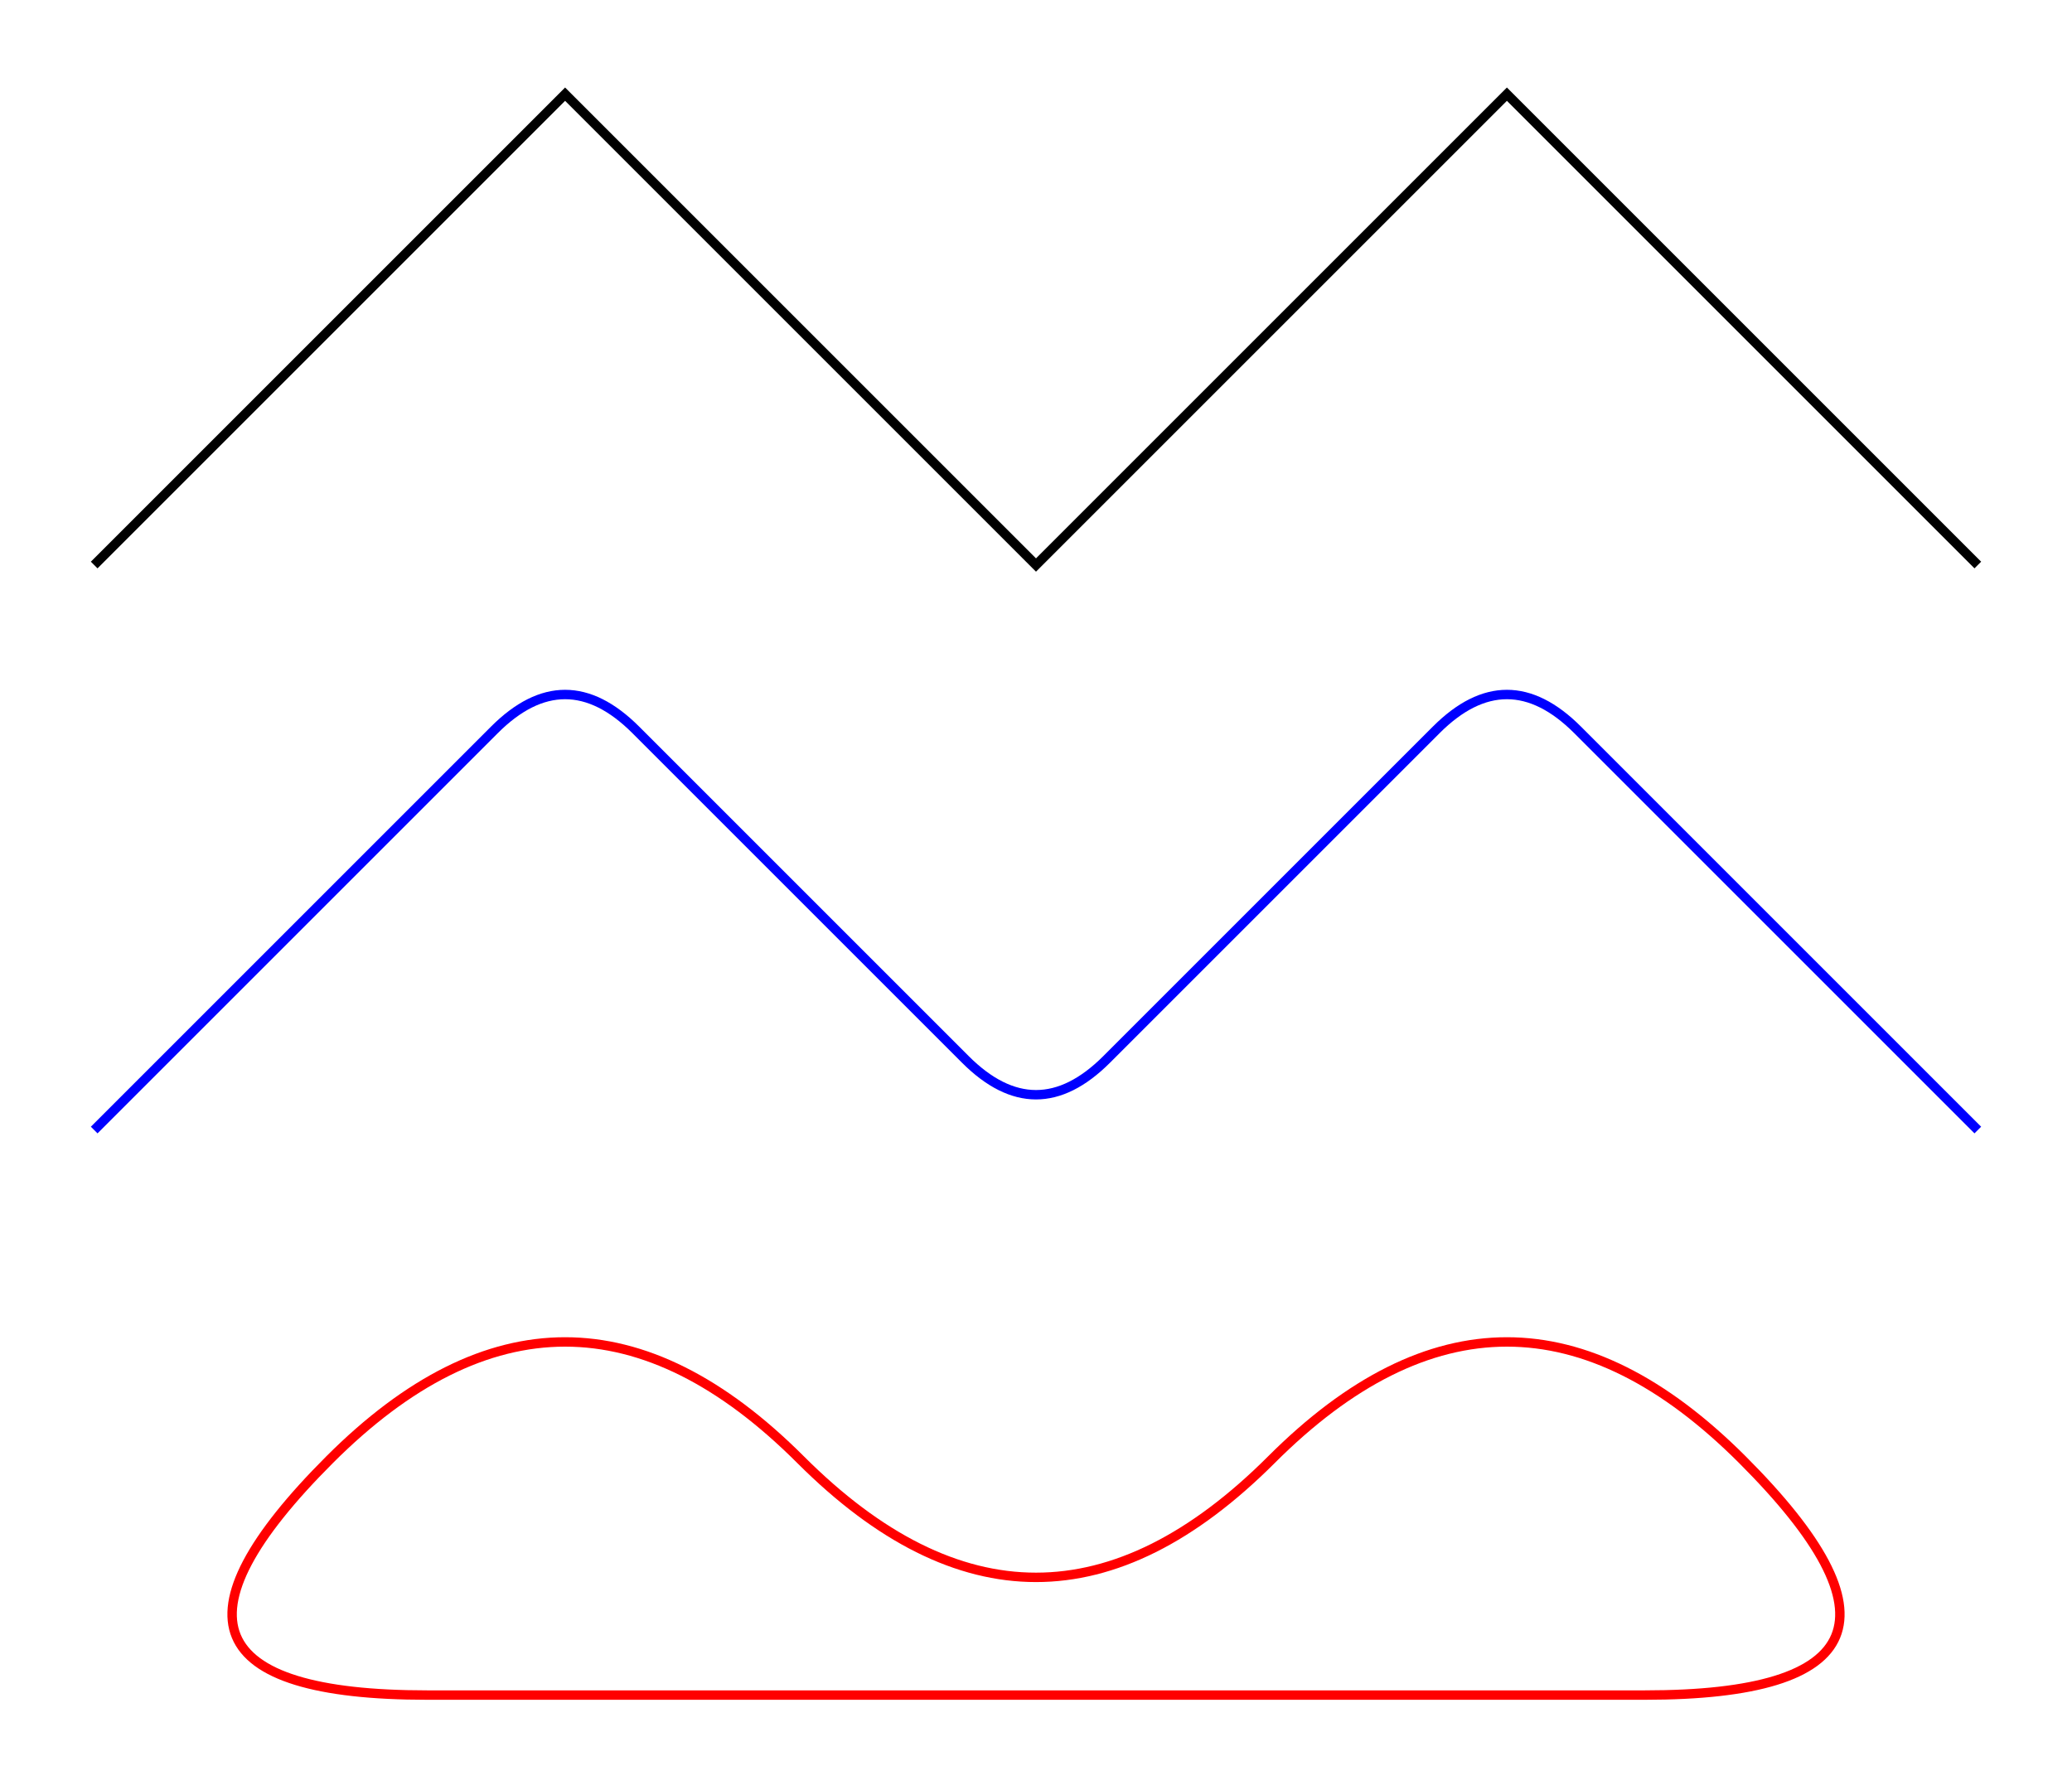
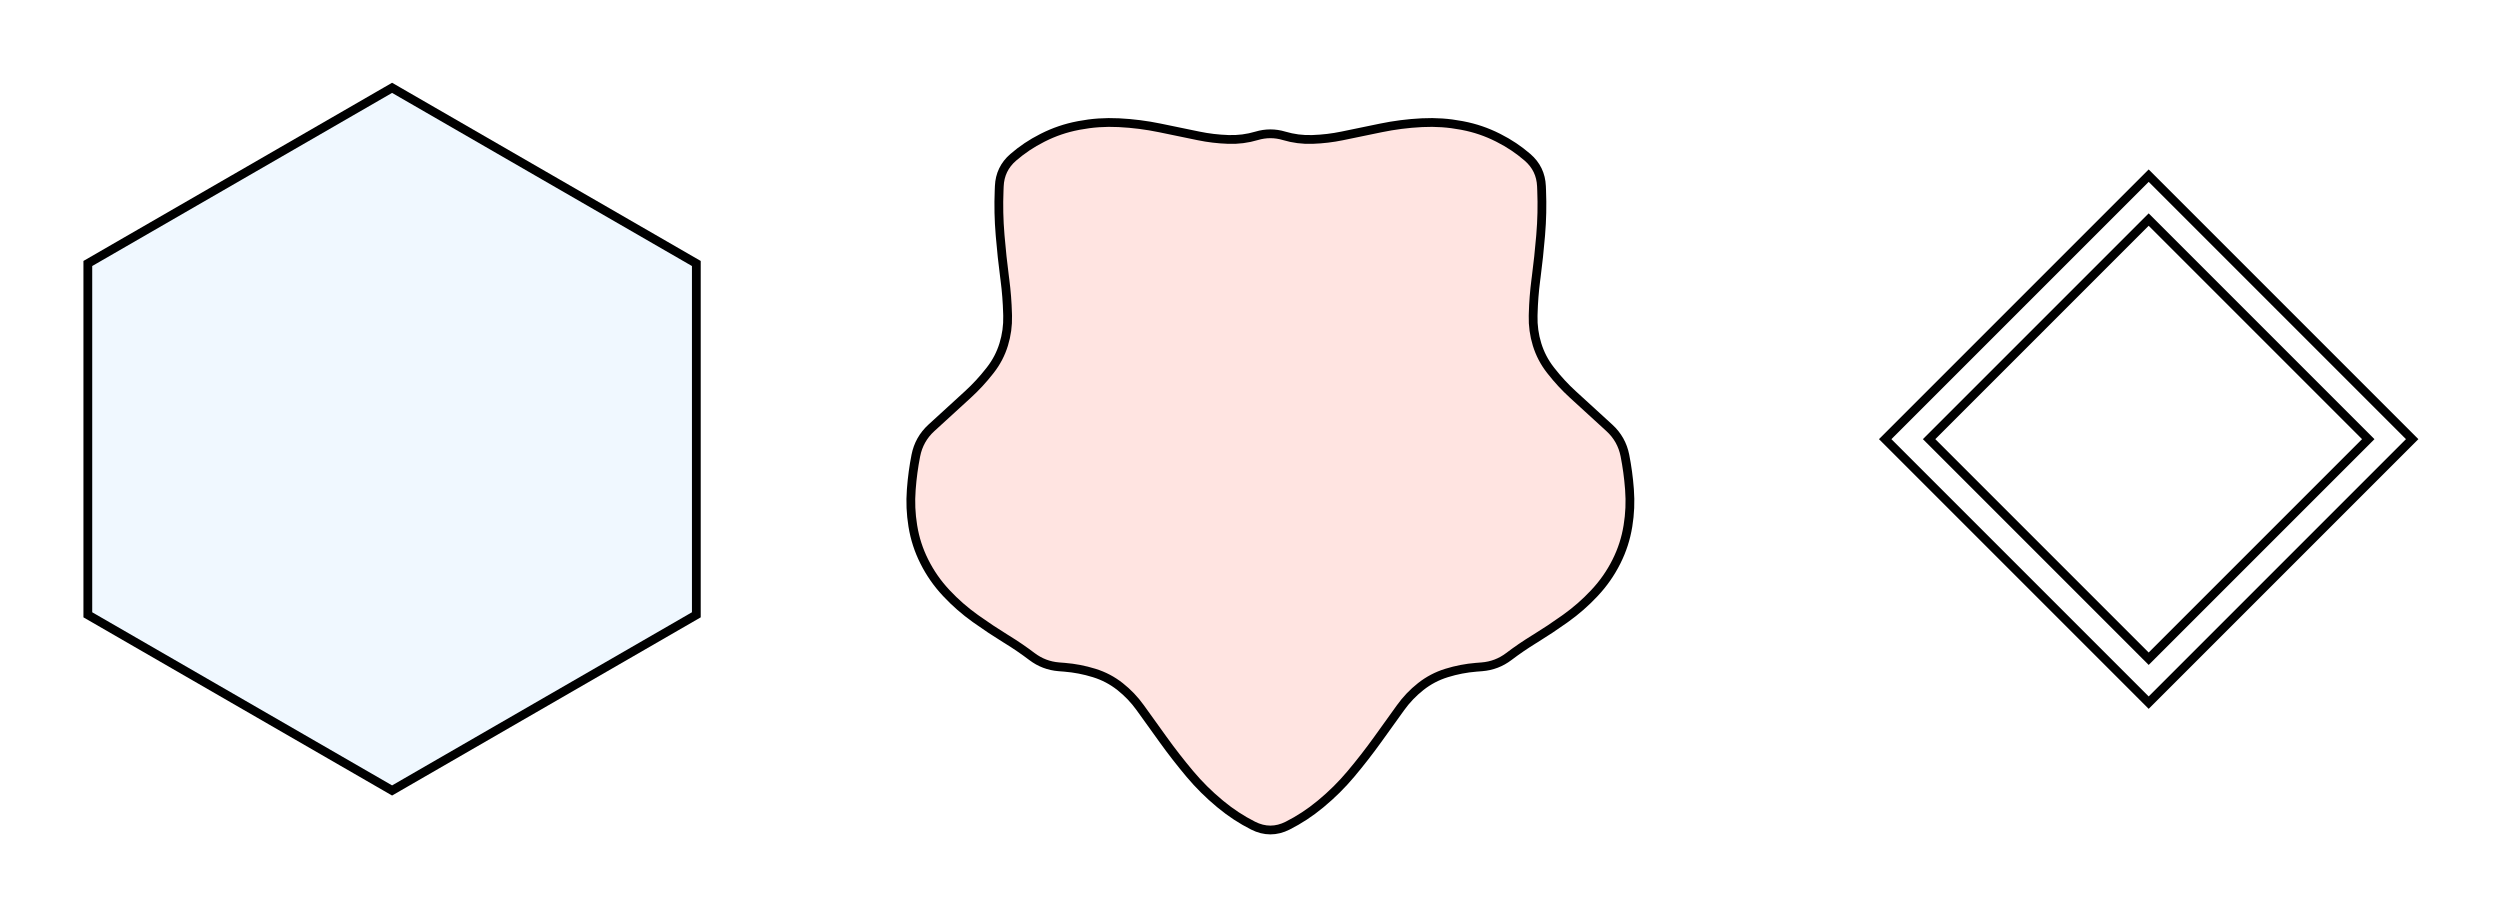
- <svg xmlns="http://www.w3.org/2000/svg" width="220.0" height="190.0" viewBox="-10.0 -10.0 220.0 190.0">
+ <svg xmlns="http://www.w3.org/2000/svg" width="284.641" height="105.0" viewBox="5.359 0.0 284.641 105.0">
  <defs>
    <marker id="arrow" viewBox="-10 -4 10 8" refX="0" refY="0" orient="auto" markerWidth="10" markerHeight="8">
-       <path d="M -10 -4 L 0 0 L -10 4 Z" fill="black" stroke="none" stroke-width="1" />
+       <path d="M -10 -4 L 0 0 L -10 4 Z" fill="rgba(0,0,0,1.0)" stroke="rgba(0,0,0,0.0)" stroke-width="1.0" />
    </marker>
  </defs>
-   <path d="M 0 50 L 50 0 L 100 50 L 150 0 L 200 50" fill="transparent" stroke="black" stroke-width="1.0" />
-   <g transform="translate(0.0 60.0) rotate(0.0) scale(1.0 1.0)">
-     <path d="M 0 50 L 42.5 7.5 Q 50 0, 57.5 7.5 L 92.5 42.5 Q 100 50, 107.5 42.5 L 142.5 7.5 Q 150 0, 157.5 7.5 L 200 50" fill="transparent" stroke="blue" stroke-width="1.0" />
+   <g transform="translate(50.0 50.0) rotate(0.0) scale(1.0 1.0)">
+     <path d="M -17.321 -30 L 2.4492935982947065e-15 -40.0 L 34.641 -20.0 L 34.641 20 L 2.4492935982947065e-15 40.0 L -34.641 20 L -34.641 -20 Z" fill="rgba(240,248,255,1.0)" stroke="rgba(0,0,0,1.0)" stroke-width="1.0" />
  </g>
-   <g transform="translate(0.0 120.0) rotate(0.0) scale(1.0 1.0)">
-     <path d="M 100.0 50.0 L 35.355 50.0 Q 0 50, 25.0 25.0 L 25.0 25.0 Q 50 0, 75.0 25.0 L 75.0 25.0 Q 100 50, 125.0 25.0 L 125.0 25.0 Q 150 0, 175.0 25.0 L 175.0 25.0 Q 200 50, 164.645 50.0 Z" fill="transparent" stroke="red" stroke-width="1.0" />
+   <g transform="translate(150.0 50.0) rotate(0.0) scale(1.0 1.0)">
+     <path d="M -1.563 -34.534 L -1.563 -34.534 Q 2.1431318985078682e-15 -35.0, 1.563 -34.534 L 1.563 -34.534 Q 3.126 -34.068, 4.756 -34.124 L 4.823 -34.126 Q 6.52 -34.184, 8.184 -34.528 L 12.58 -35.436 Q 14.874 -35.91, 17.214 -36.028 L 17.299 -36.032 Q 19.554 -36.146, 21.772 -35.722 L 21.906 -35.696 Q 23.989 -35.298, 25.883 -34.343 L 26 -34.283 Q 27.776 -33.388, 29.28 -32.086 L 29.28 -32.086 Q 30.784 -30.784, 30.865 -28.797 L 30.886 -28.281 Q 30.987 -25.779, 30.777 -23.283 L 30.759 -23.064 Q 30.567 -20.774, 30.27 -18.494 L 30.222 -18.12 Q 29.974 -16.215, 29.924 -14.295 L 29.917 -14.039 Q 29.874 -12.374, 30.363 -10.782 L 30.363 -10.782 Q 30.851 -9.19, 31.876 -7.877 L 31.974 -7.752 Q 33.098 -6.313, 34.445 -5.081 L 38.595 -1.285 Q 40.0 0.0, 40.367 1.869 L 40.367 1.869 Q 40.735 3.737, 40.878 5.636 L 40.889 5.783 Q 41.044 7.829, 40.715 9.854 L 40.703 9.926 Q 40.362 12.023, 39.409 13.922 L 39.386 13.967 Q 38.41 15.91, 36.923 17.496 L 36.861 17.562 Q 35.382 19.14, 33.621 20.397 L 33.462 20.51 Q 31.86 21.653, 30.185 22.686 L 29.966 22.821 Q 28.511 23.719, 27.147 24.752 L 27.147 24.752 Q 25.784 25.784, 24.08 25.921 L 23.435 25.972 Q 21.721 26.11, 20.079 26.619 L 20.041 26.631 Q 18.437 27.129, 17.119 28.169 L 17.119 28.169 Q 15.801 29.209, 14.822 30.573 L 12.216 34.2 Q 10.782 36.196, 9.202 38.077 L 9.157 38.131 Q 7.622 39.958, 5.784 41.48 L 5.648 41.592 Q 3.945 43.003, 1.973 44.001 L 1.973 44.001 Q 2.7554552980815448e-15 45.0, -1.973 44.001 L -1.973 44.001 Q -3.945 43.003, -5.648 41.592 L -5.784 41.48 Q -7.622 39.958, -9.157 38.131 L -9.202 38.077 Q -10.782 36.196, -12.216 34.2 L -14.822 30.573 Q -15.801 29.209, -17.119 28.169 L -17.119 28.169 Q -18.437 27.129, -20.041 26.631 L -20.079 26.619 Q -21.721 26.11, -23.435 25.972 L -24.08 25.921 Q -25.784 25.784, -27.147 24.752 L -27.147 24.752 Q -28.511 23.719, -29.966 22.821 L -30.185 22.686 Q -31.86 21.653, -33.462 20.51 L -33.621 20.397 Q -35.382 19.14, -36.861 17.562 L -36.923 17.496 Q -38.41 15.91, -39.386 13.967 L -39.409 13.922 Q -40.362 12.023, -40.703 9.926 L -40.715 9.854 Q -41.044 7.829, -40.889 5.783 L -40.878 5.636 Q -40.735 3.737, -40.367 1.869 L -40.367 1.869 Q -40.0 4.898587196589413e-15, -38.595 -1.285 L -34.445 -5.081 Q -33.098 -6.313, -31.974 -7.752 L -31.876 -7.877 Q -30.851 -9.19, -30.363 -10.782 L -30.363 -10.782 Q -29.874 -12.374, -29.917 -14.039 L -29.924 -14.295 Q -29.974 -16.215, -30.222 -18.12 L -30.27 -18.494 Q -30.567 -20.774, -30.759 -23.064 L -30.777 -23.283 Q -30.987 -25.779, -30.886 -28.281 L -30.865 -28.797 Q -30.784 -30.784, -29.28 -32.086 L -29.28 -32.086 Q -27.776 -33.388, -26 -34.283 L -25.883 -34.343 Q -23.989 -35.298, -21.906 -35.696 L -21.772 -35.722 Q -19.554 -36.146, -17.299 -36.032 L -17.214 -36.028 Q -14.874 -35.91, -12.58 -35.436 L -8.184 -34.528 Q -6.52 -34.184, -4.823 -34.126 L -4.756 -34.124 Q -3.126 -34.068, -1.563 -34.534 Z" fill="rgba(255,228,225,1.0)" stroke="rgba(0,0,0,1.0)" stroke-width="1.0" />
+   </g>
+   <g transform="translate(250.0 50.0) rotate(0.0) scale(1.0 1.0)">
+     <path d="M -15 -15 L 1.83697019872103e-15 -30.0 L 30.0 0.0 L 1.83697019872103e-15 30.0 L -30.0 3.67394039744206e-15 Z" fill="rgba(0,0,0,0.0)" stroke="rgba(0,0,0,1.0)" stroke-width="1.0" />
+   </g>
+   <g transform="translate(250.0 50.0) rotate(0.0) scale(1.0 1.0)">
+     <path d="M -12.5 -12.5 L 1.5308084989341917e-15 -25.0 L 25.0 0.0 L 1.5308084989341917e-15 25.0 L -25.0 3.0616169978683834e-15 Z" fill="rgba(0,0,0,0.0)" stroke="rgba(0,0,0,1.0)" stroke-width="1.0" />
  </g>
</svg>
